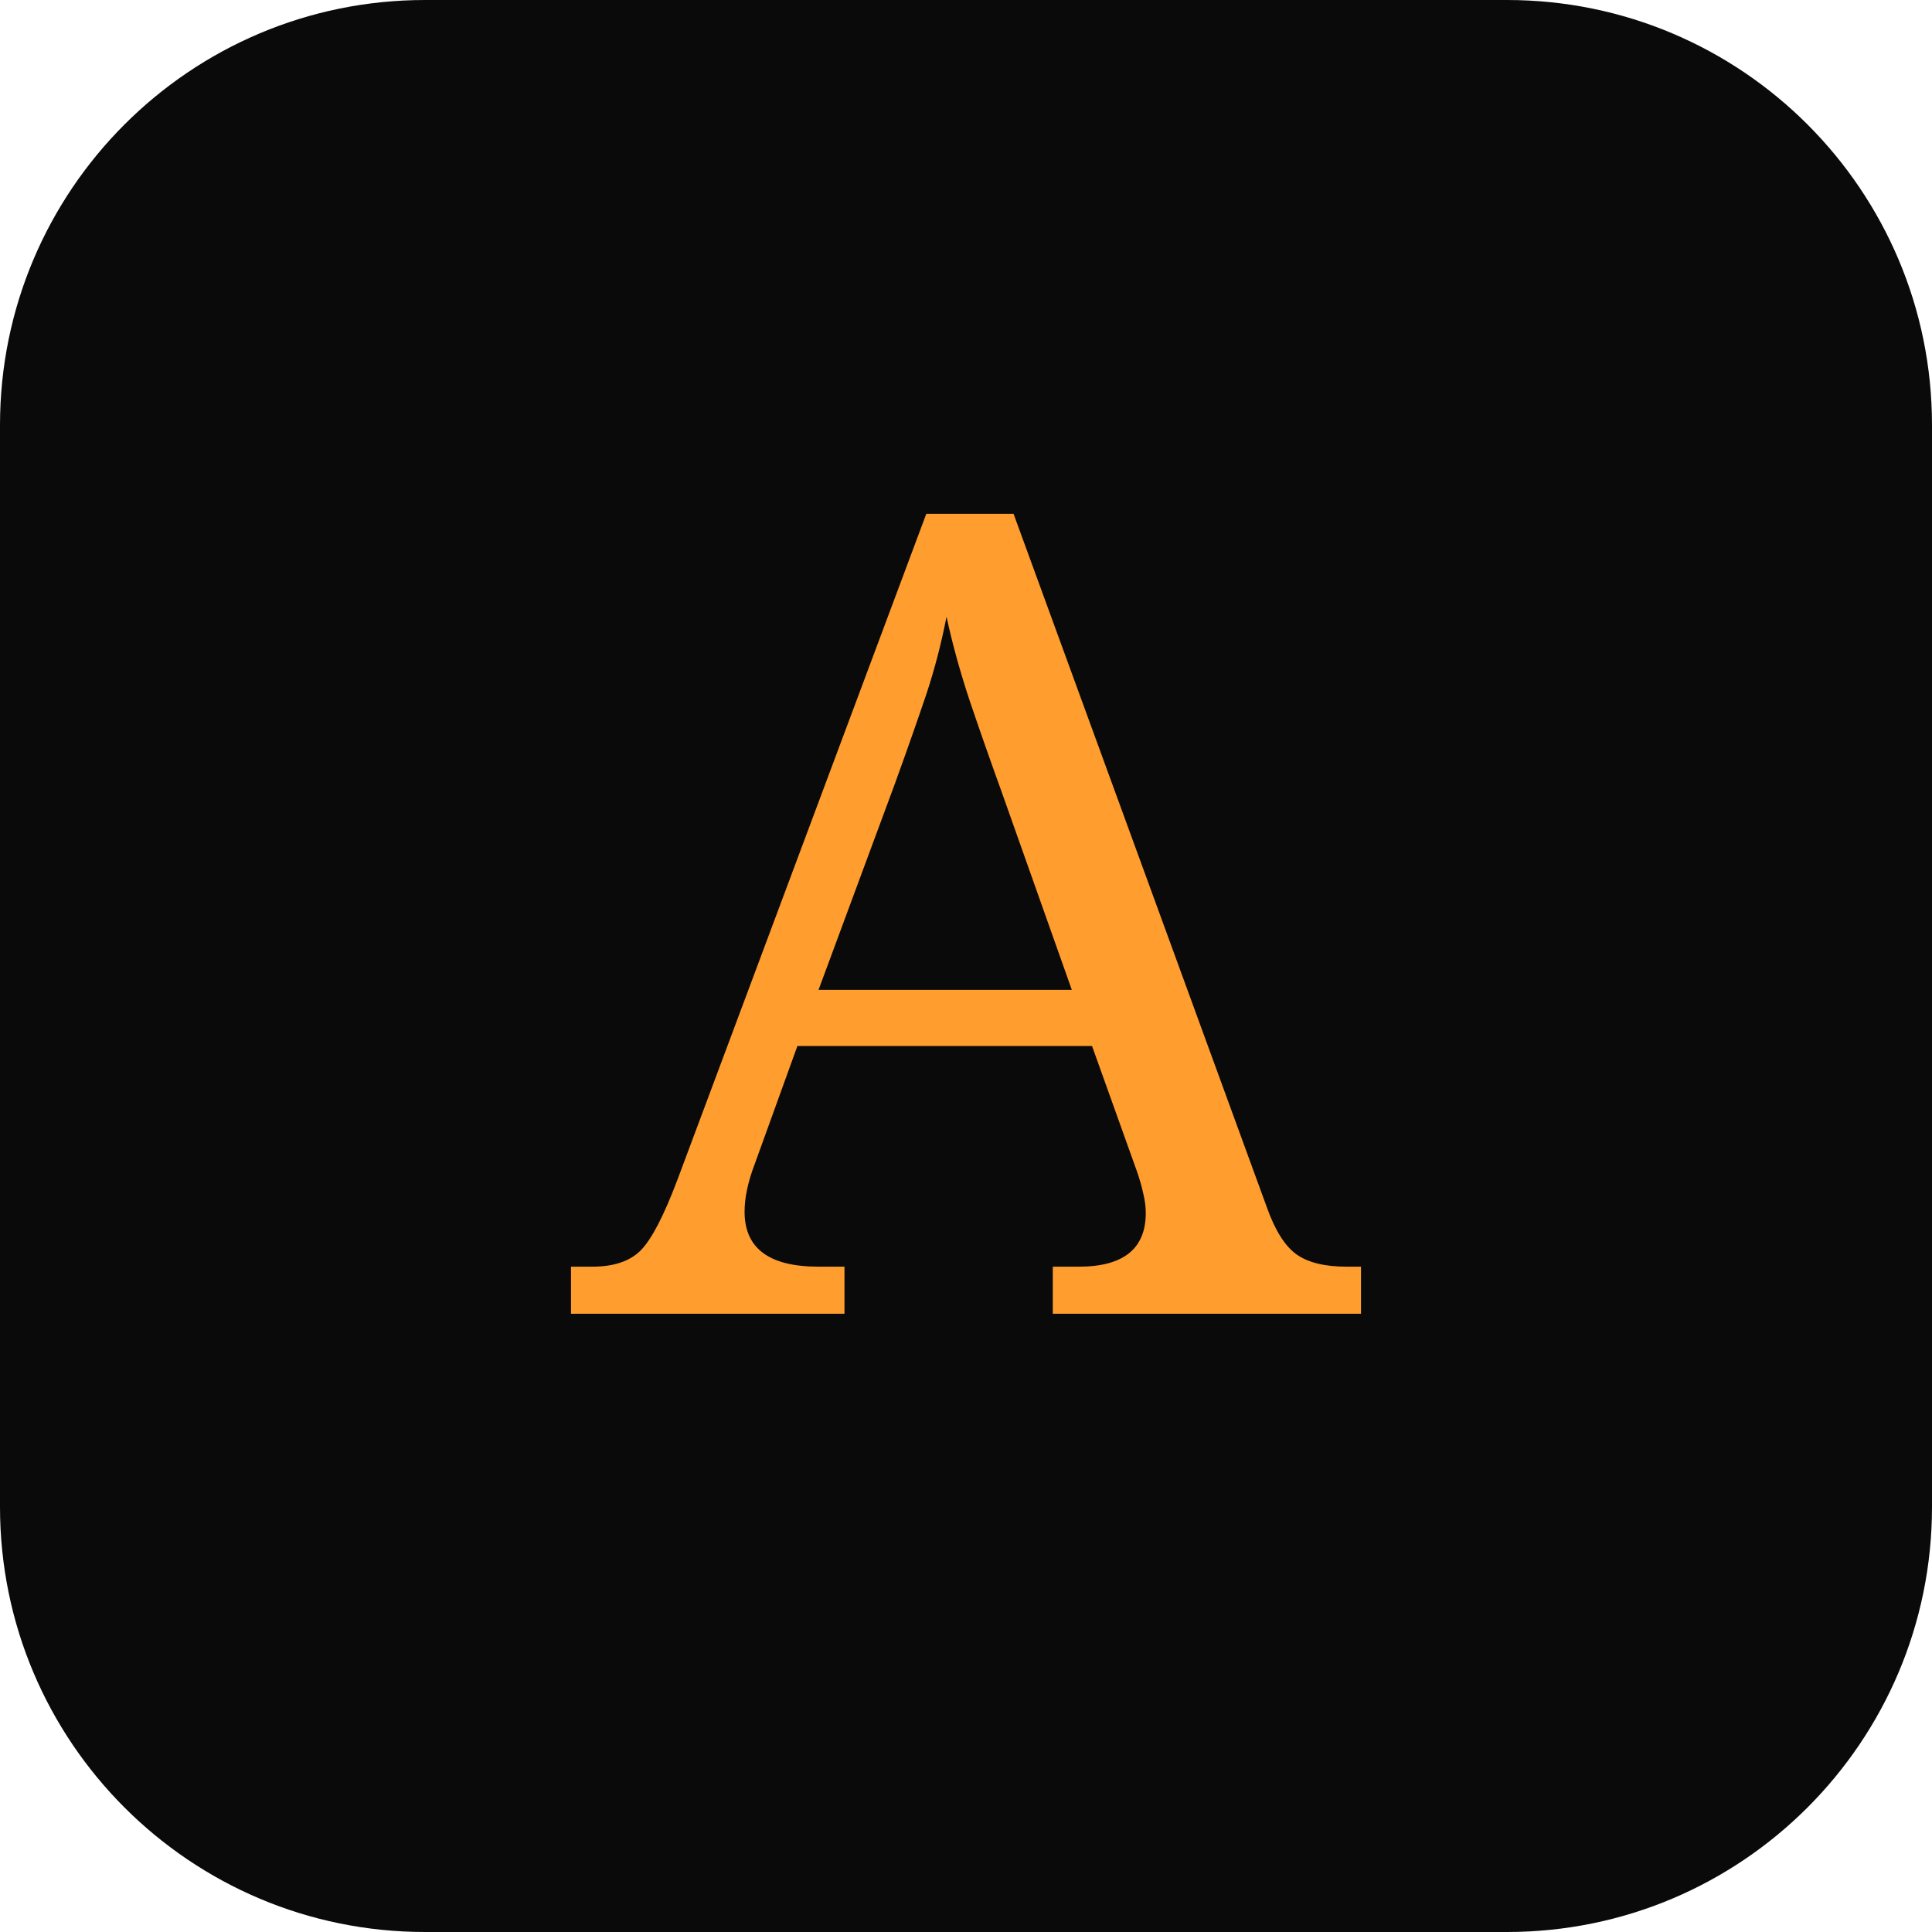
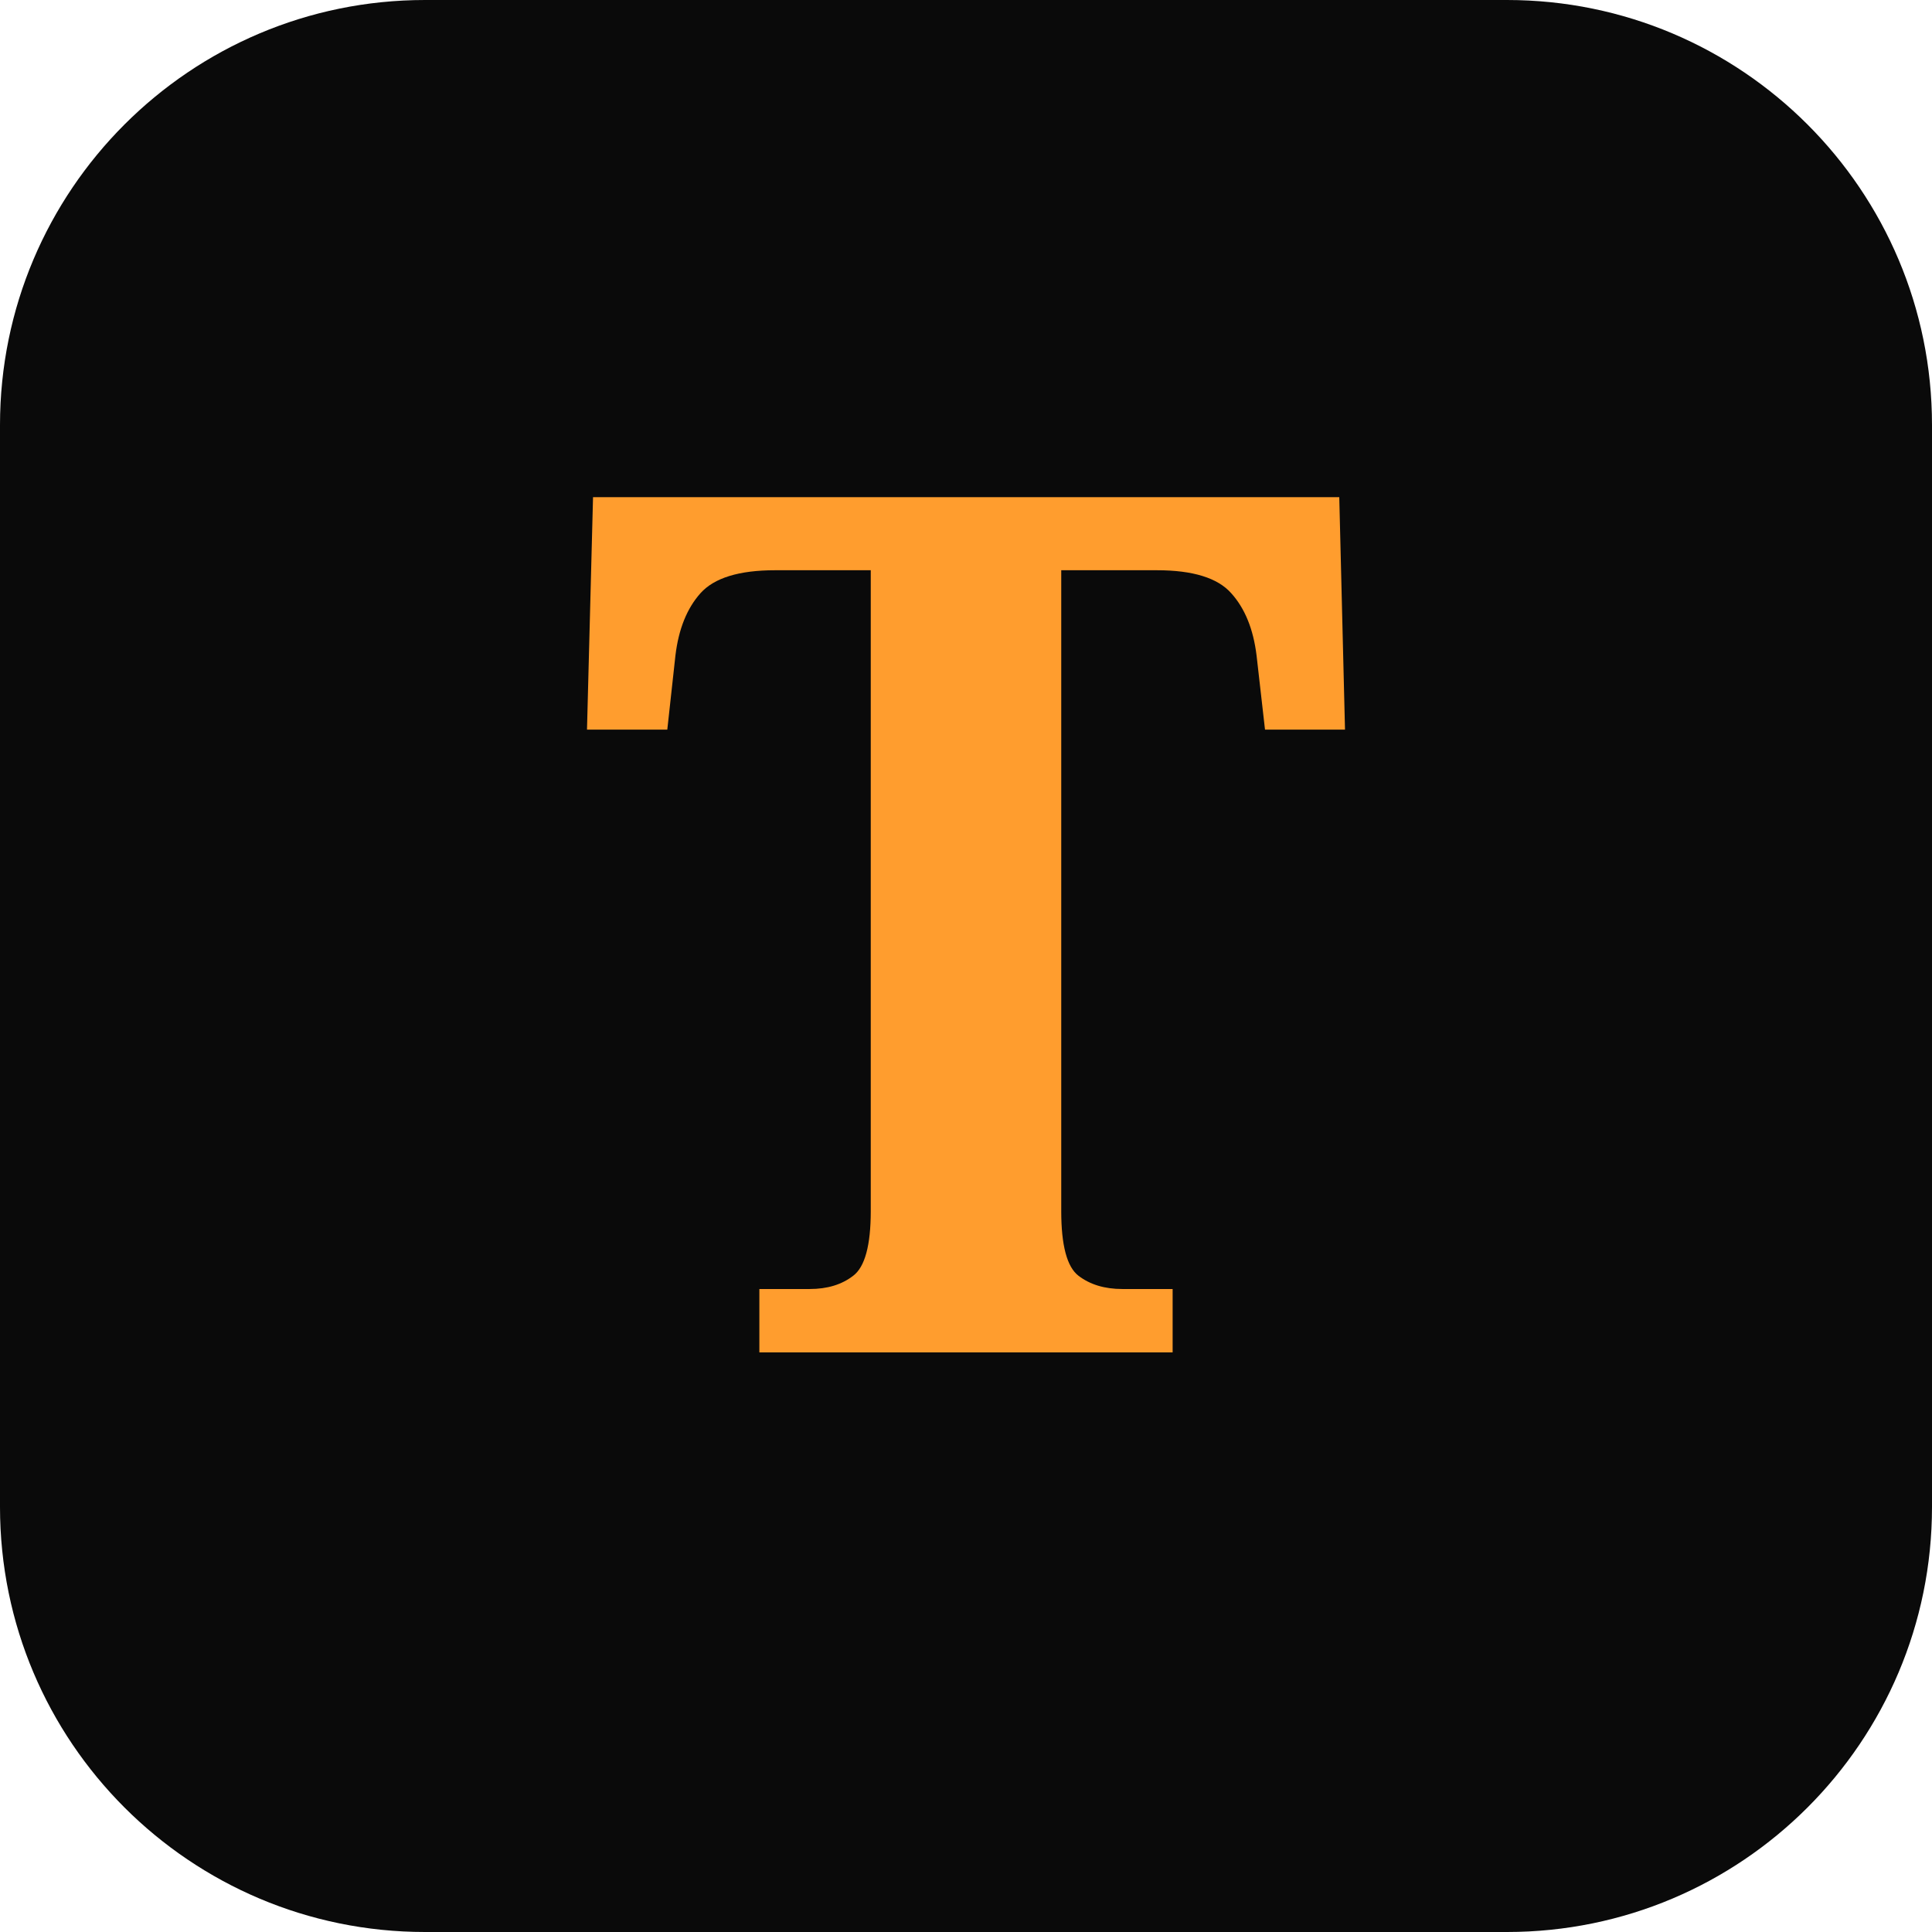
<svg xmlns="http://www.w3.org/2000/svg" viewBox="0 0 100 100">
  <rect width="100" height="100" rx="22" fill="#0a0a0a" />
-   <text x="50" y="68" font-family="Georgia, serif" font-size="58" fill="#ff9d2e" text-anchor="middle">A</text>
+   <text x="50" y="70" font-family="Georgia, serif" font-size="62" font-weight="700" fill="#ff9d2e" text-anchor="middle">T</text>
</svg>
